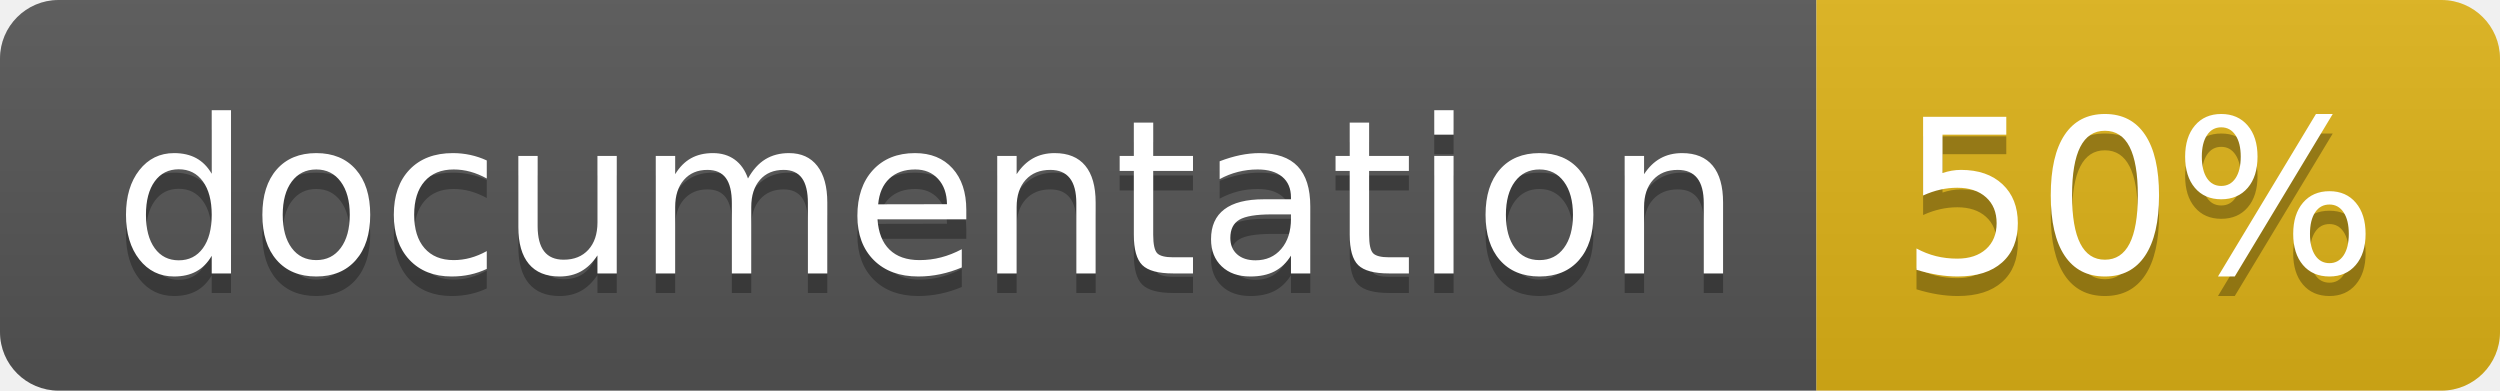
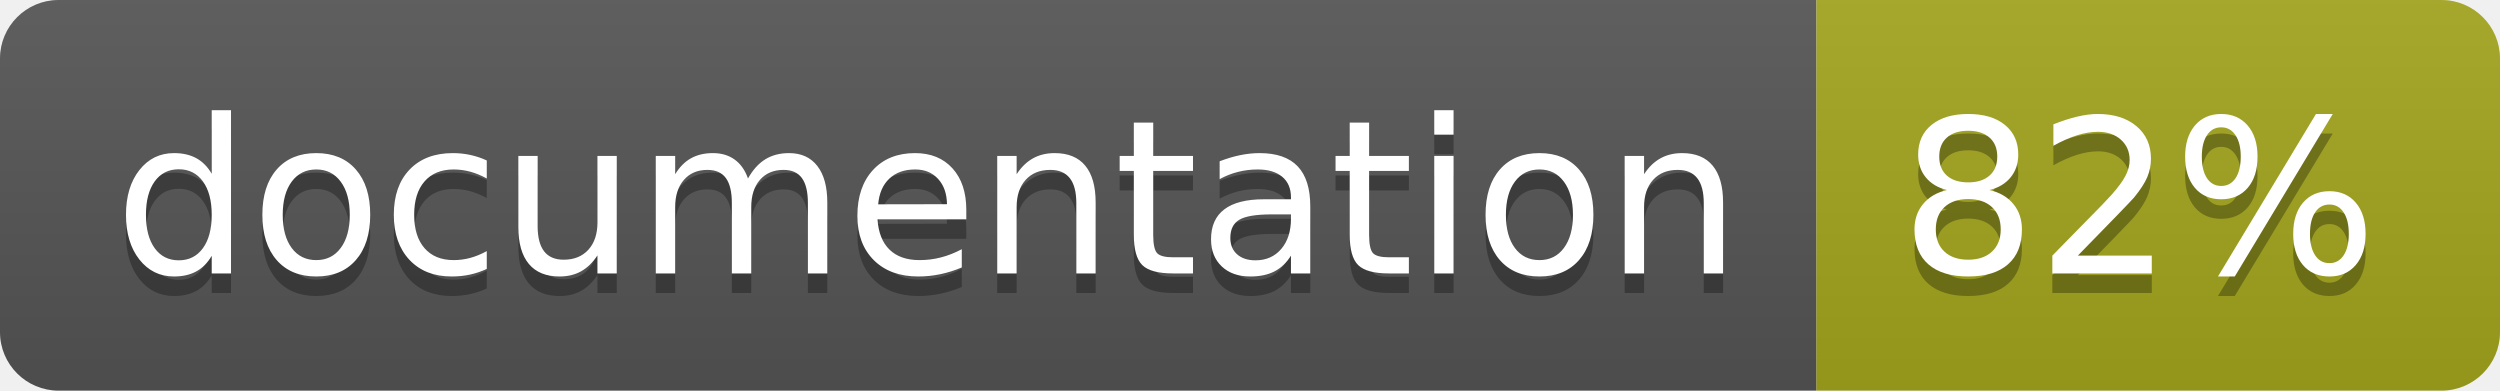
<svg xmlns="http://www.w3.org/2000/svg" width="128" height="20">
  <linearGradient id="b" x2="0" y2="100%">
    <stop offset="0" stop-color="#bbb" stop-opacity=".1" />
    <stop offset="1" stop-opacity=".1" />
  </linearGradient>
  <clipPath id="a">
    <rect width="128" height="20" rx="3" fill="#fff" />
  </clipPath>
  <g clip-path="url(#a)">
    <path fill="#555" d="M0 0h93v20H0z" />
-     <path fill="#dfb317" d="M93 0h35v20H93z" />
+     <path fill="#a4a61d" d="M93 0h35v20H93z" />
    <path fill="url(#b)" d="M0 0h128v20H0z" />
  </g>
  <g fill="#fff" text-anchor="middle" font-family="DejaVu Sans,Verdana,Geneva,sans-serif" font-size="110">
    <text x="475" y="150" fill="#010101" fill-opacity=".3" transform="scale(.1)" textLength="830">
      documentation
    </text>
    <text x="475" y="140" transform="scale(.1)" textLength="830">
      documentation
    </text>
    <text x="1095" y="150" fill="#010101" fill-opacity=".3" transform="scale(.1)" textLength="250">
-       50%
+       82%
    </text>
    <text x="1095" y="140" transform="scale(.1)" textLength="250">
-       50%
+       82%
    </text>
  </g>
</svg>
